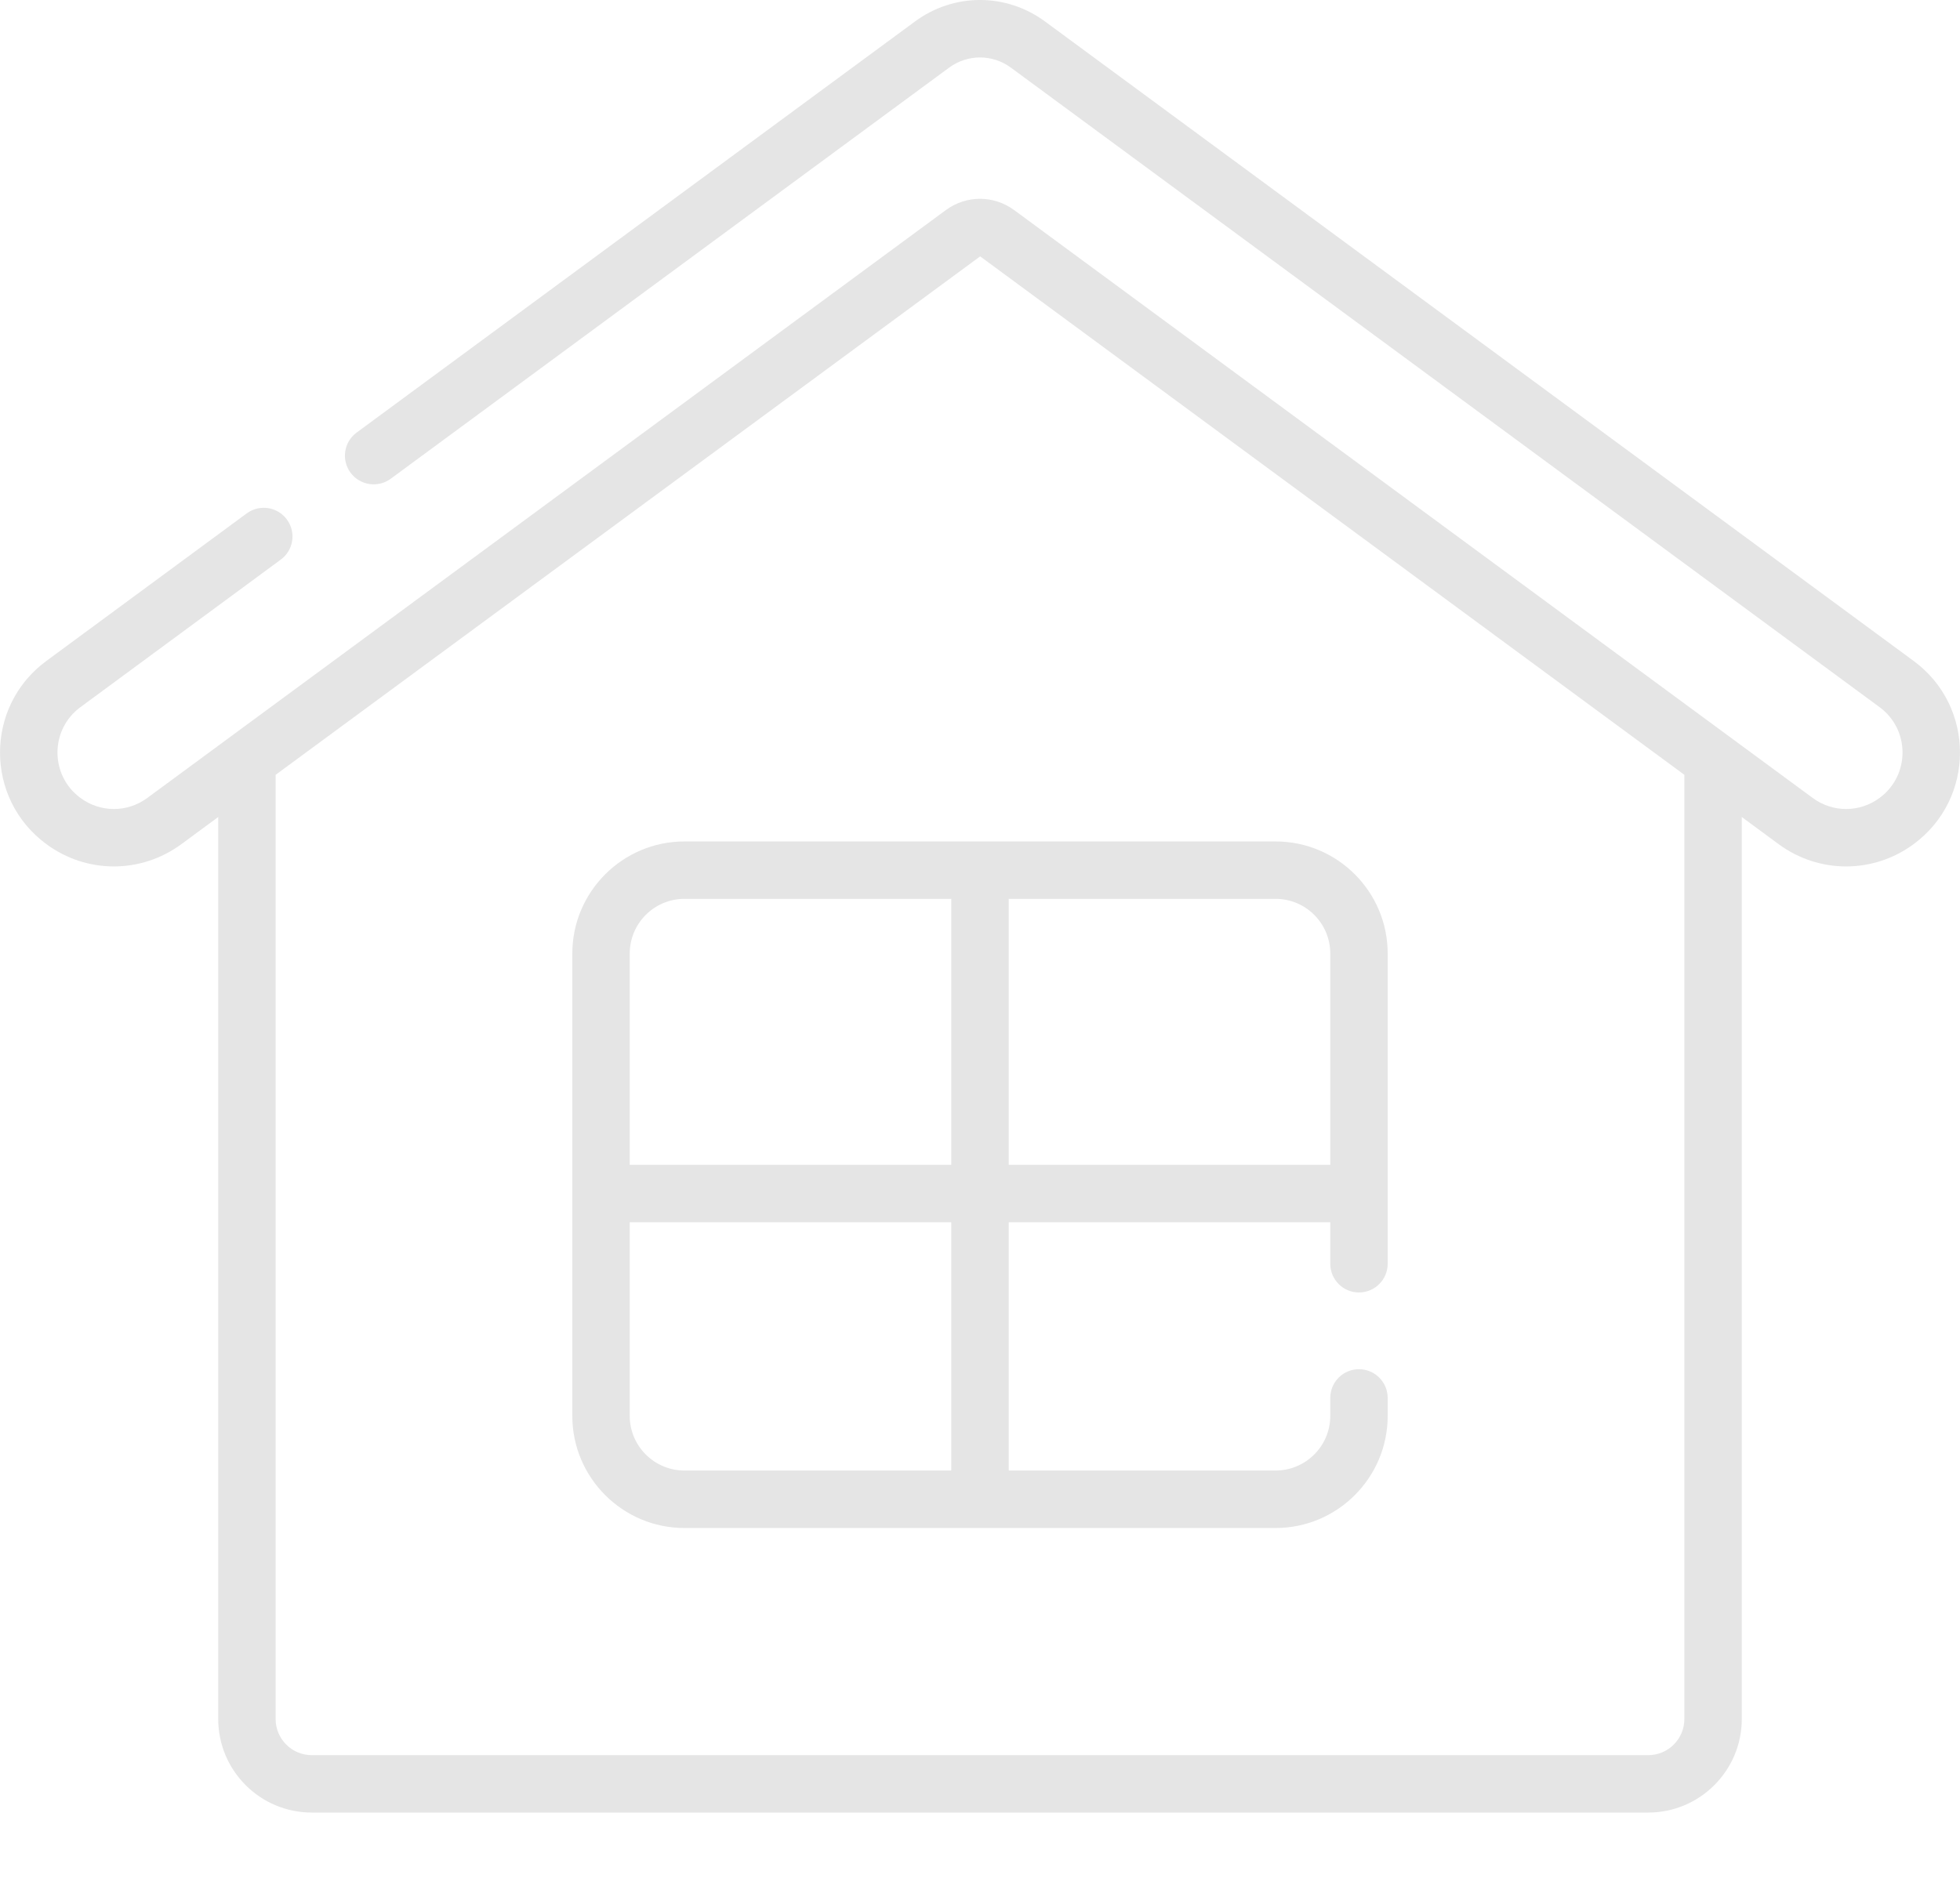
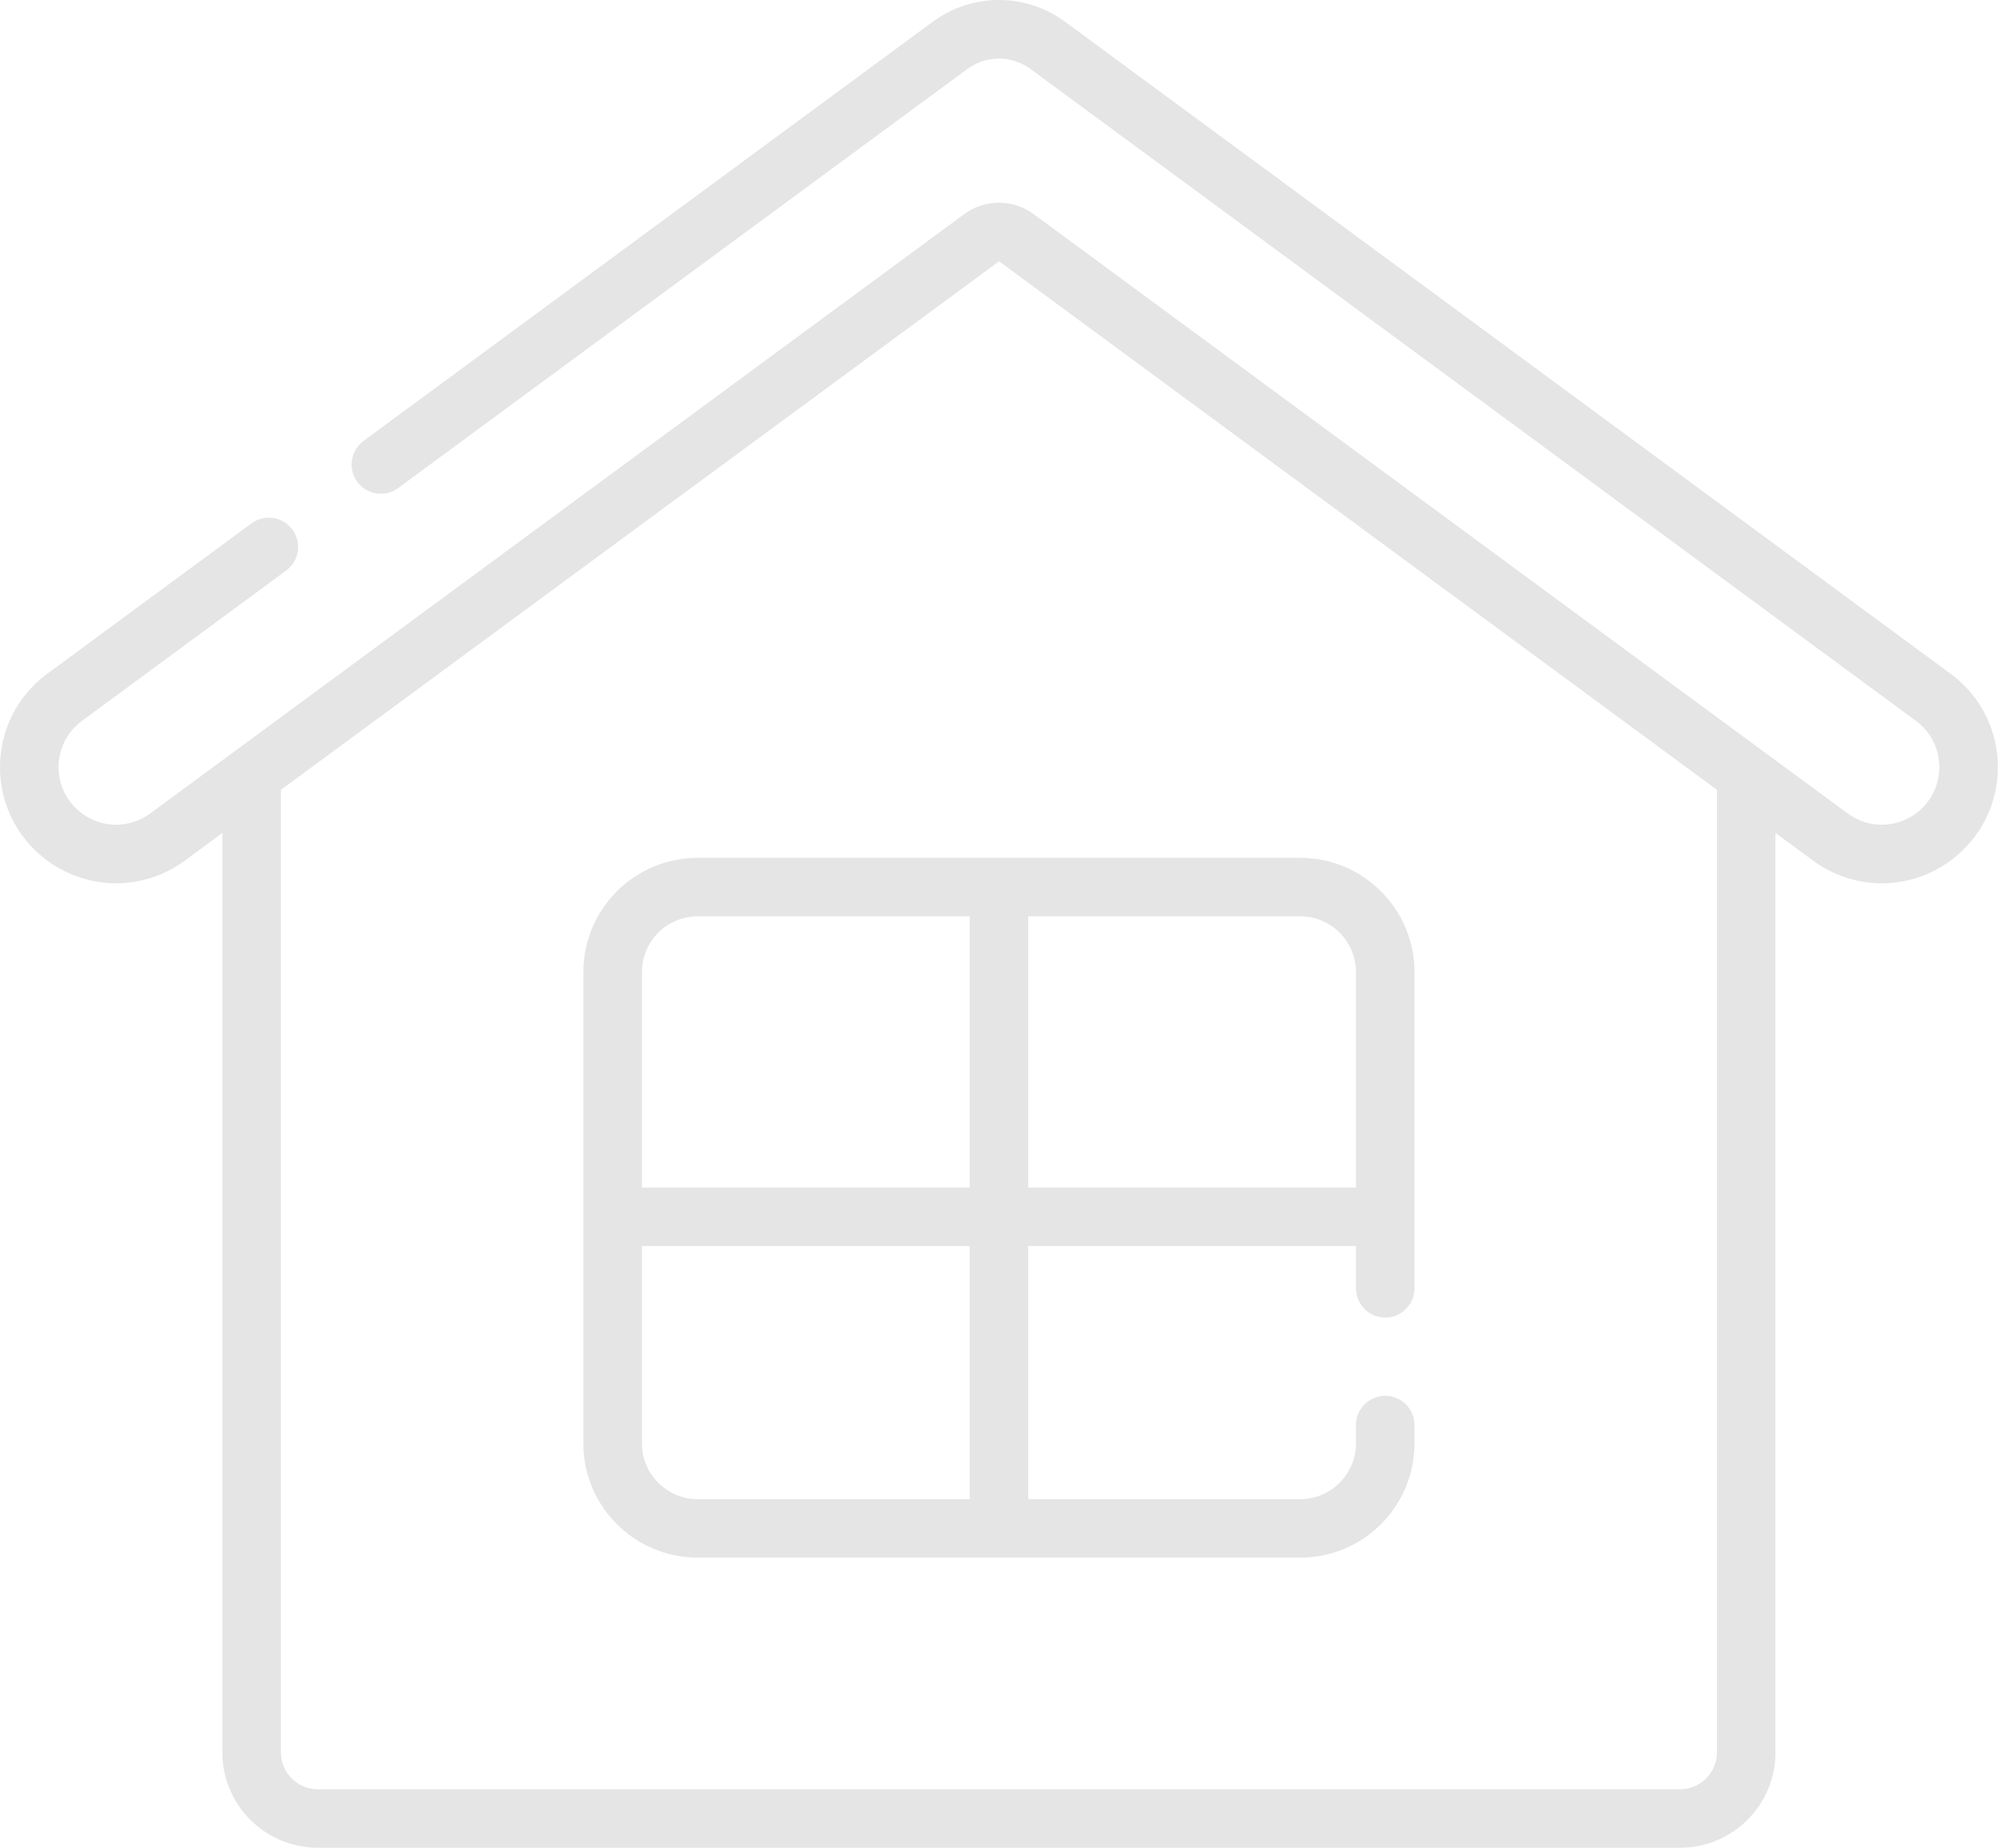
- <svg xmlns="http://www.w3.org/2000/svg" width="24" height="23" viewBox="0 0 24 23" fill="none">
-   <path d="M23.432 8.095L12.796 0.263C12.32 -0.088 11.68 -0.088 11.204 0.263L4.367 5.298C4.21 5.413 4.177 5.633 4.292 5.789C4.407 5.945 4.627 5.979 4.784 5.864L11.621 0.829C11.848 0.662 12.152 0.662 12.379 0.829L23.015 8.661C23.39 8.937 23.39 9.497 23.015 9.773C22.77 9.954 22.441 9.954 22.196 9.773L12.418 2.573C12.168 2.389 11.832 2.389 11.582 2.573L1.804 9.773C1.559 9.954 1.23 9.954 0.985 9.773C0.61 9.497 0.61 8.937 0.985 8.661L3.438 6.854C3.595 6.739 3.628 6.519 3.513 6.363C3.398 6.206 3.178 6.173 3.021 6.288L0.568 8.095C-0.189 8.652 -0.189 9.782 0.568 10.339C1.062 10.703 1.726 10.703 2.221 10.339L2.672 10.007V21.054C2.672 21.686 3.185 22.2 3.817 22.2H20.183C20.814 22.2 21.328 21.686 21.328 21.054V10.007L21.779 10.339C22.273 10.703 22.938 10.703 23.432 10.339C24.189 9.782 24.189 8.652 23.432 8.095V8.095ZM20.625 21.054C20.625 21.298 20.427 21.497 20.183 21.497H3.817C3.573 21.497 3.375 21.298 3.375 21.054V9.49L12.002 3.14L20.625 9.49V21.054H20.625Z" fill="#E5E5E5" />
-   <path d="M7.008 11.679V17.342C7.008 18.099 7.624 18.715 8.381 18.715H15.619C16.376 18.715 16.992 18.099 16.992 17.342V17.122C16.992 16.928 16.835 16.77 16.64 16.77C16.446 16.77 16.289 16.927 16.289 17.122V17.342C16.289 17.711 15.988 18.011 15.619 18.011H12.352V14.97H16.289V15.478C16.289 15.672 16.446 15.83 16.64 15.83C16.835 15.83 16.992 15.672 16.992 15.478V11.678C16.992 10.921 16.376 10.306 15.619 10.306H8.381C7.624 10.306 7.008 10.922 7.008 11.679V11.679ZM12.352 11.009H15.619C15.989 11.009 16.289 11.309 16.289 11.679V14.267H12.352V11.009ZM11.648 18.011H8.381C8.012 18.011 7.711 17.711 7.711 17.342V14.97H11.648V18.011ZM11.648 14.267H7.711V11.679C7.711 11.309 8.012 11.009 8.381 11.009H11.648V14.267Z" fill="#E5E5E5" />
+ <svg xmlns="http://www.w3.org/2000/svg" width="26" height="24" viewBox="0 0 26 24" fill="none">
+   <path d="M25.332 8.751L13.834 0.284C13.319 -0.095 12.627 -0.095 12.112 0.284L4.721 5.727C4.552 5.852 4.516 6.089 4.64 6.259C4.764 6.427 5.002 6.464 5.171 6.339L12.563 0.896C12.808 0.716 13.138 0.716 13.383 0.896L24.882 9.363C25.287 9.662 25.287 10.267 24.882 10.566C24.617 10.761 24.261 10.761 23.996 10.566L13.425 2.782C13.155 2.583 12.791 2.583 12.521 2.782L1.95 10.566C1.685 10.761 1.329 10.761 1.065 10.566C0.659 10.267 0.659 9.662 1.065 9.363L3.717 7.41C3.886 7.286 3.922 7.048 3.798 6.879C3.673 6.71 3.435 6.673 3.266 6.798L0.614 8.751C-0.205 9.354 -0.205 10.575 0.614 11.178C1.148 11.571 1.866 11.571 2.401 11.178L2.888 10.819V22.762C2.888 23.445 3.444 24 4.127 24H21.82C22.502 24 23.058 23.445 23.058 22.762V10.819L23.546 11.178C24.08 11.571 24.798 11.571 25.332 11.178C26.151 10.575 26.151 9.354 25.332 8.751V8.751ZM22.298 22.762C22.298 23.025 22.083 23.24 21.82 23.24H4.127C3.863 23.24 3.648 23.025 3.648 22.762V10.259L12.975 3.394L22.298 10.259V22.762H22.298Z" fill="#E5E5E5" />
+   <path d="M7.576 12.626V18.748C7.576 19.567 8.242 20.232 9.061 20.232H16.886C17.704 20.232 18.37 19.567 18.37 18.748V18.51C18.37 18.3 18.2 18.13 17.99 18.13C17.78 18.13 17.61 18.3 17.61 18.51V18.748C17.61 19.147 17.285 19.472 16.886 19.472H13.353V16.185H17.61V16.733C17.61 16.943 17.78 17.114 17.99 17.114C18.2 17.114 18.37 16.944 18.37 16.733V12.626C18.37 11.807 17.704 11.142 16.886 11.142H9.061C8.242 11.142 7.576 11.807 7.576 12.626V12.626ZM13.353 11.902H16.886C17.285 11.902 17.61 12.227 17.61 12.626V15.425H13.353V11.902ZM12.593 19.472H9.061C8.661 19.472 8.337 19.147 8.337 18.748V16.185H12.593V19.472ZM12.593 15.425H8.337V12.626C8.337 12.227 8.661 11.902 9.061 11.902H12.593V15.425Z" fill="#E5E5E5" />
</svg>
